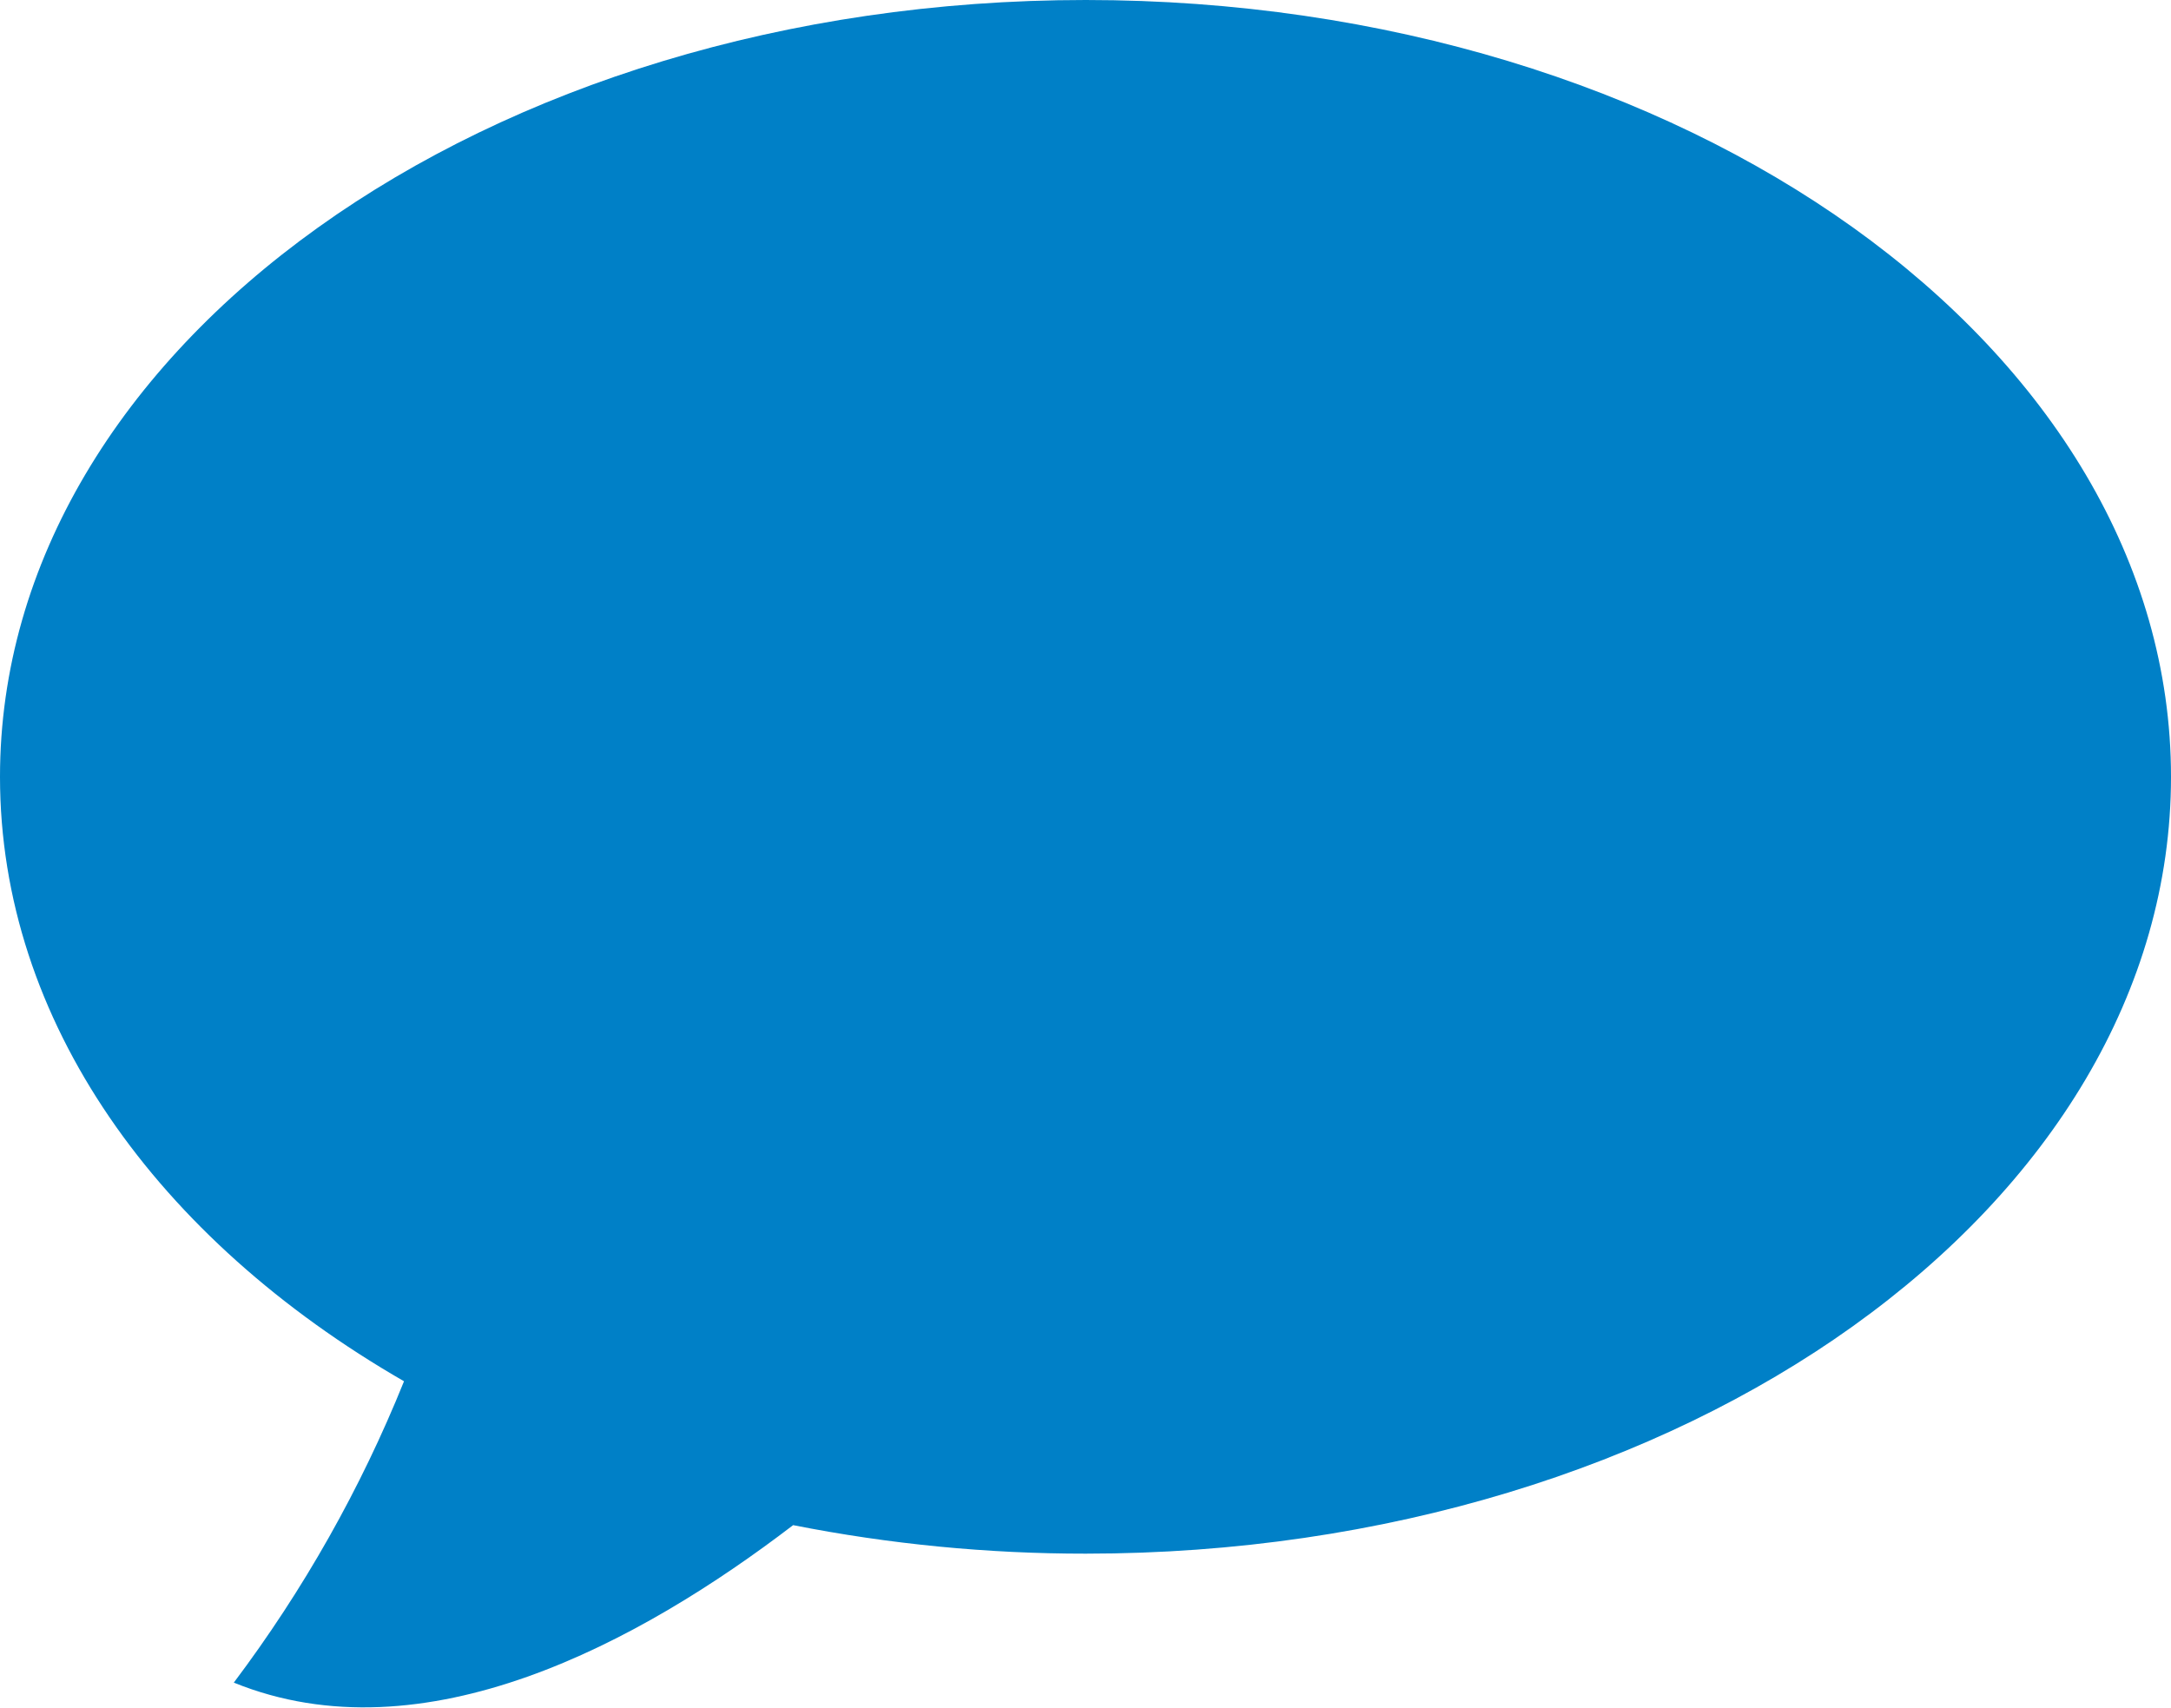
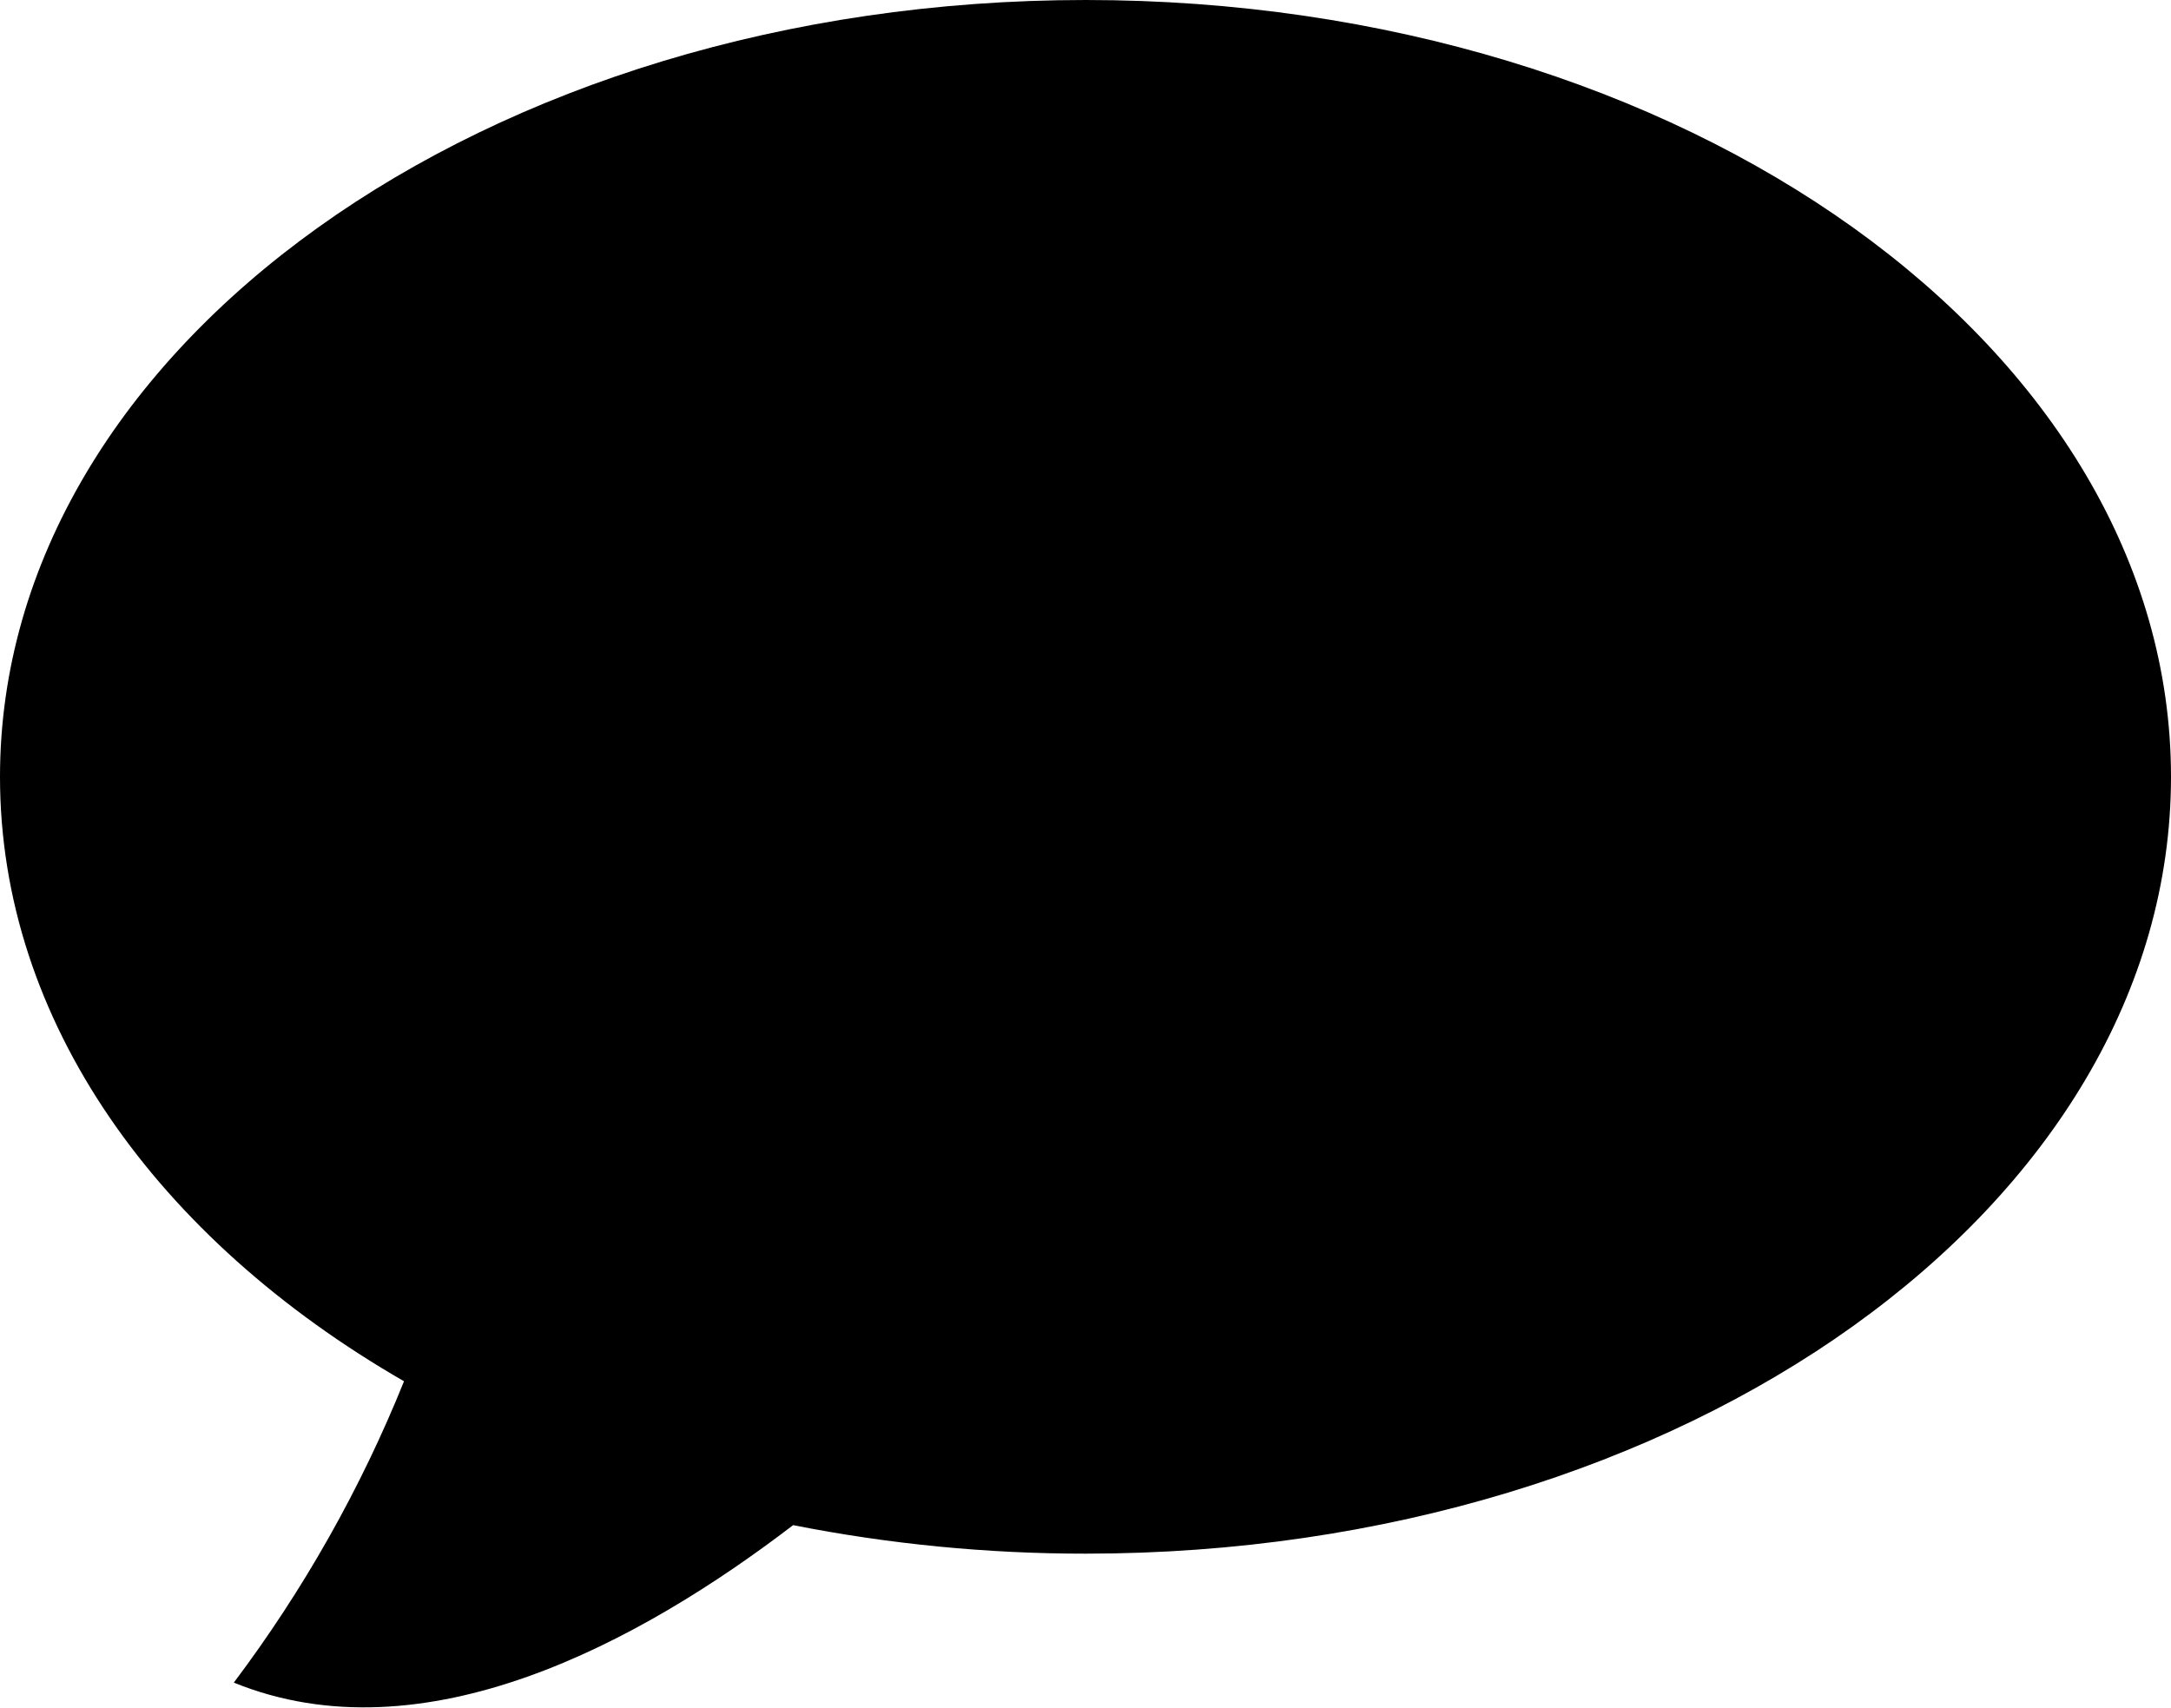
<svg xmlns="http://www.w3.org/2000/svg" viewBox="0 0 49.49 38.93">
  <defs>
-     <style>.cls-1{fill:none;}.cls-2{clip-path:url(#clip-path);}.cls-3{fill:#0080c7;}</style>
+     <style>.cls-1{fill:none;}.cls-2{clip-path:url(#clip-path);}</style>
    <clipPath id="clip-path" transform="translate(0)">
      <rect class="cls-1" width="49.49" height="38.92" />
    </clipPath>
  </defs>
  <g id="Layer_2" data-name="Layer 2">
    <g id="Layer_1-2" data-name="Layer 1">
      <g class="cls-2">
-         <path class="cls-3" d="M24.75,0C11.08,0,0,7.93,0,17.71c0,5.57,3.59,10.54,9.21,13.78a30.21,30.21,0,0,1-3.88,6.87c4.33,1.76,9.26-.92,12.75-3.59a34.3,34.3,0,0,0,6.67.65c13.66,0,24.74-7.93,24.74-17.71S38.41,0,24.75,0Z" transform="translate(0)" />
+         <path d="M24.75,0C11.08,0,0,7.93,0,17.71c0,5.57,3.59,10.54,9.21,13.78a30.21,30.21,0,0,1-3.88,6.87c4.33,1.76,9.26-.92,12.75-3.59a34.3,34.3,0,0,0,6.67.65c13.66,0,24.74-7.93,24.74-17.71S38.41,0,24.75,0Z" transform="translate(0)" />
      </g>
    </g>
  </g>
</svg>
